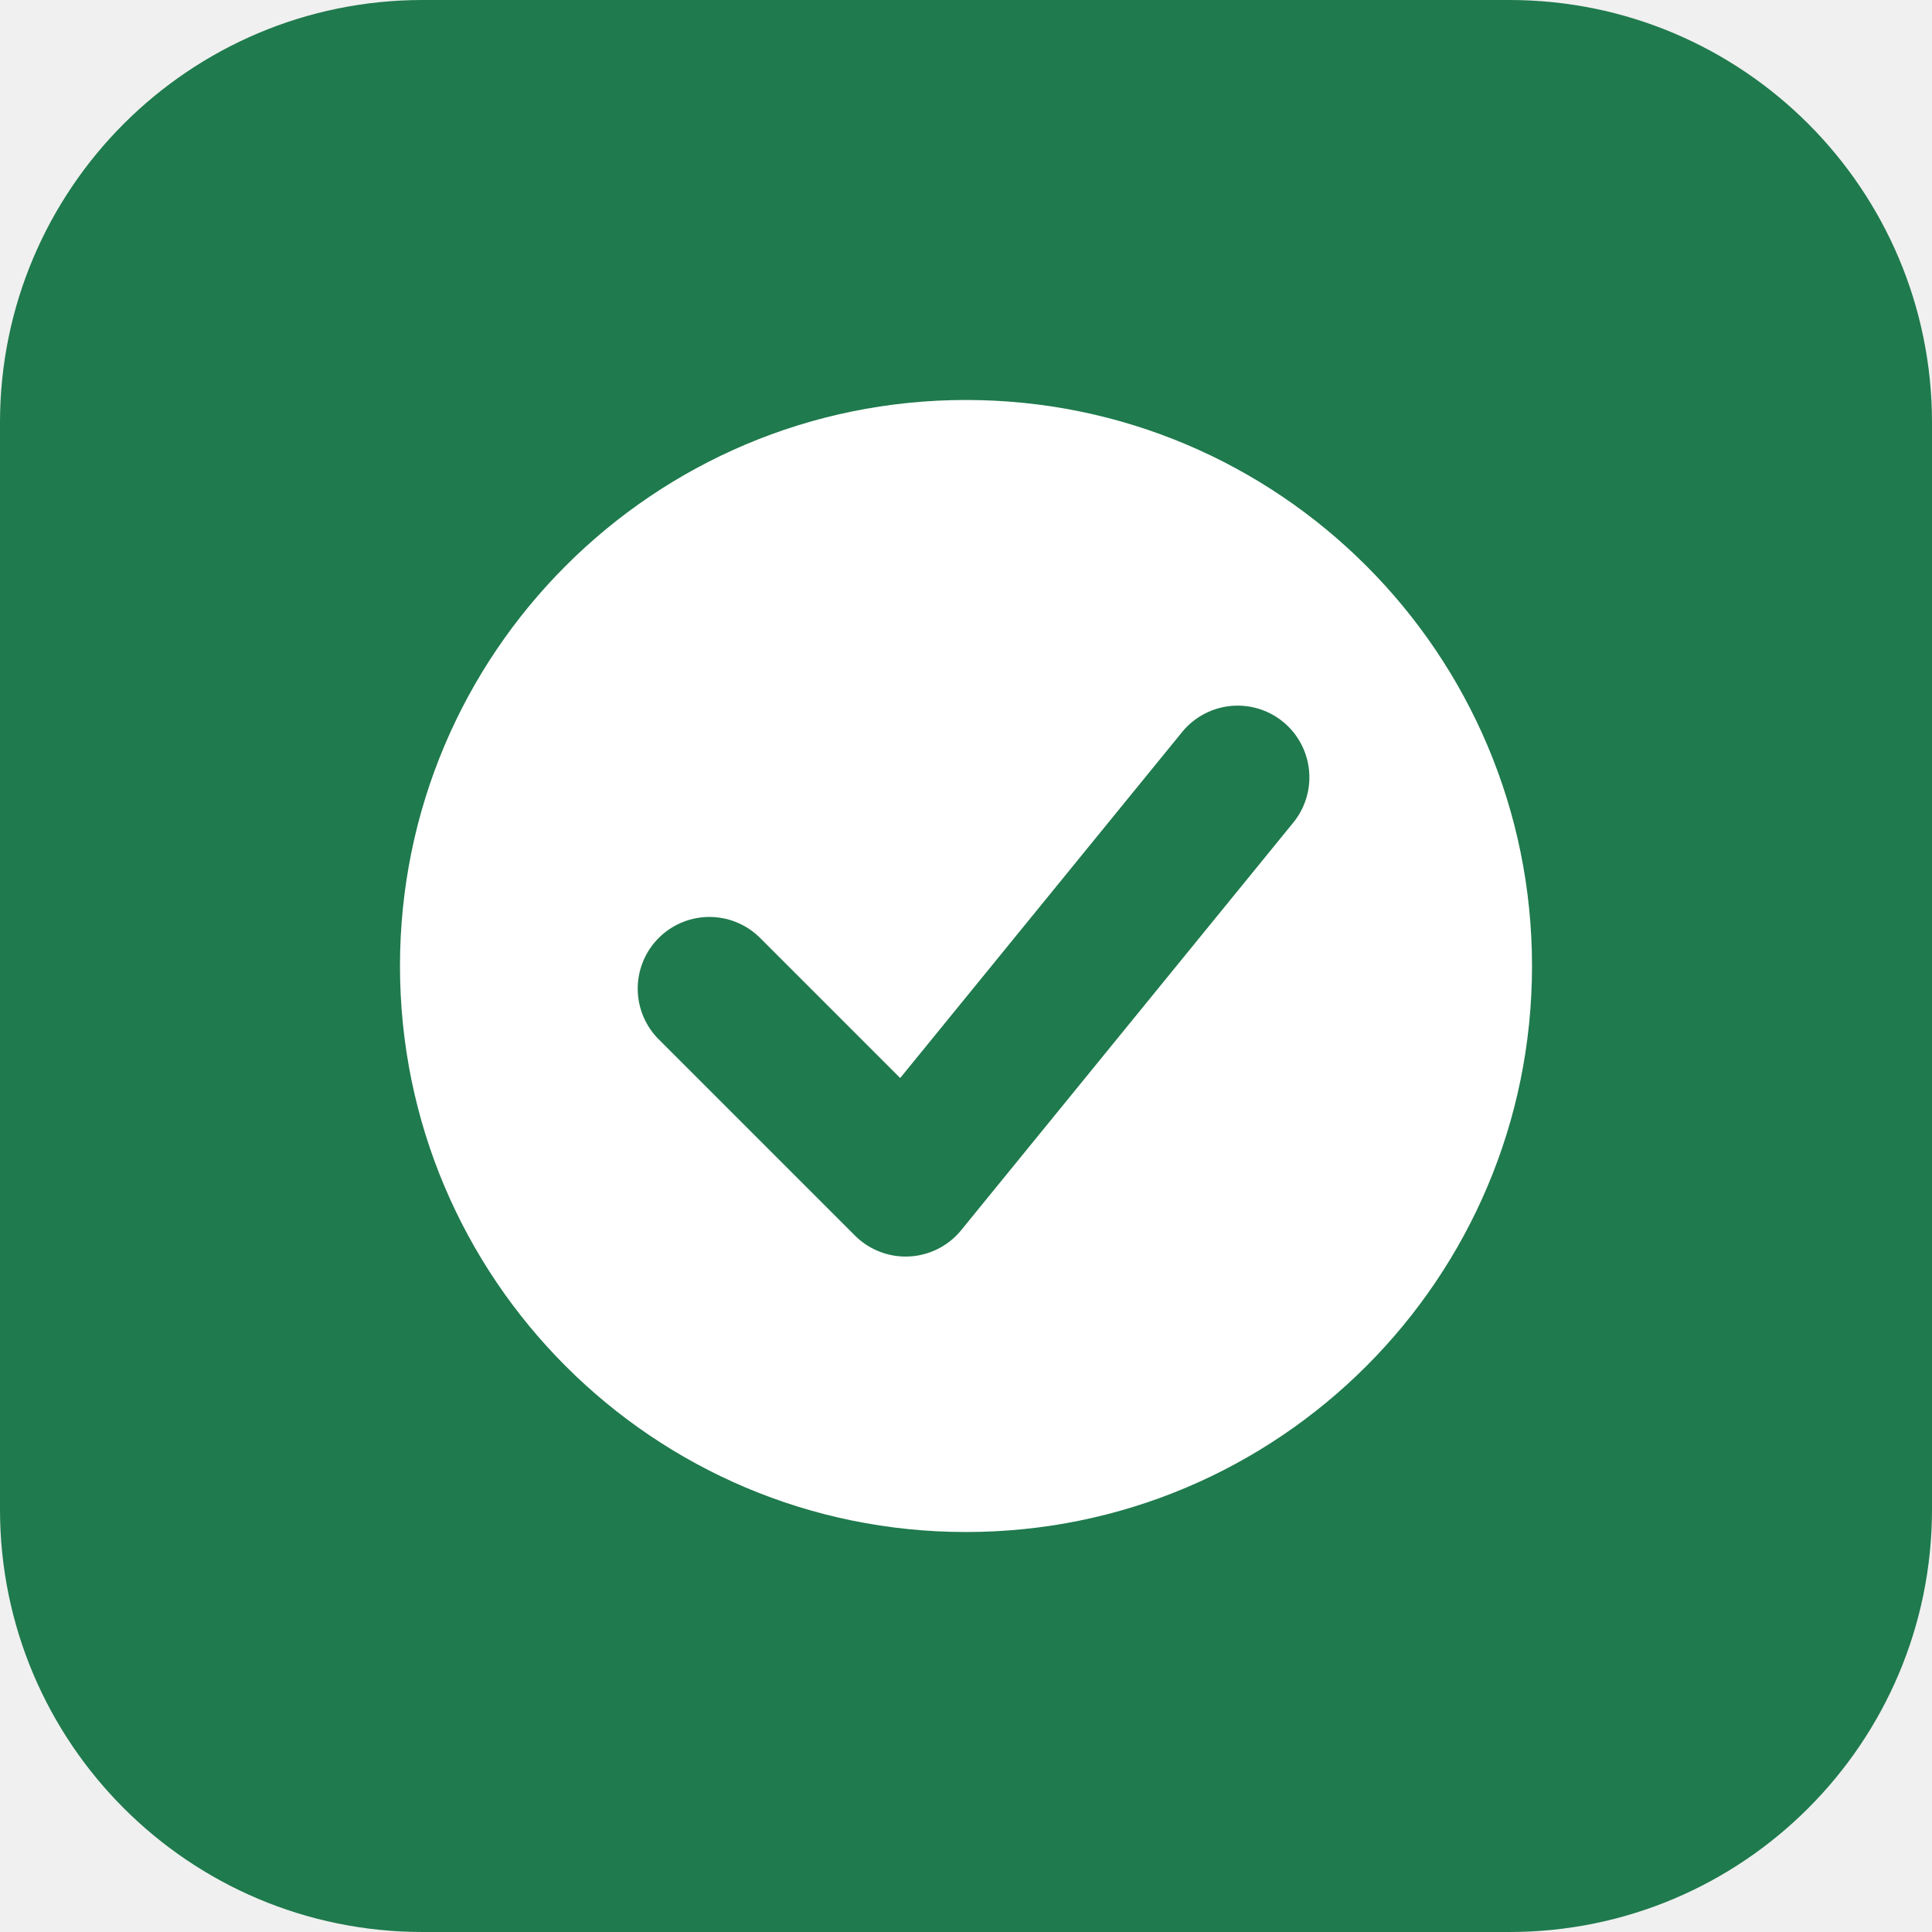
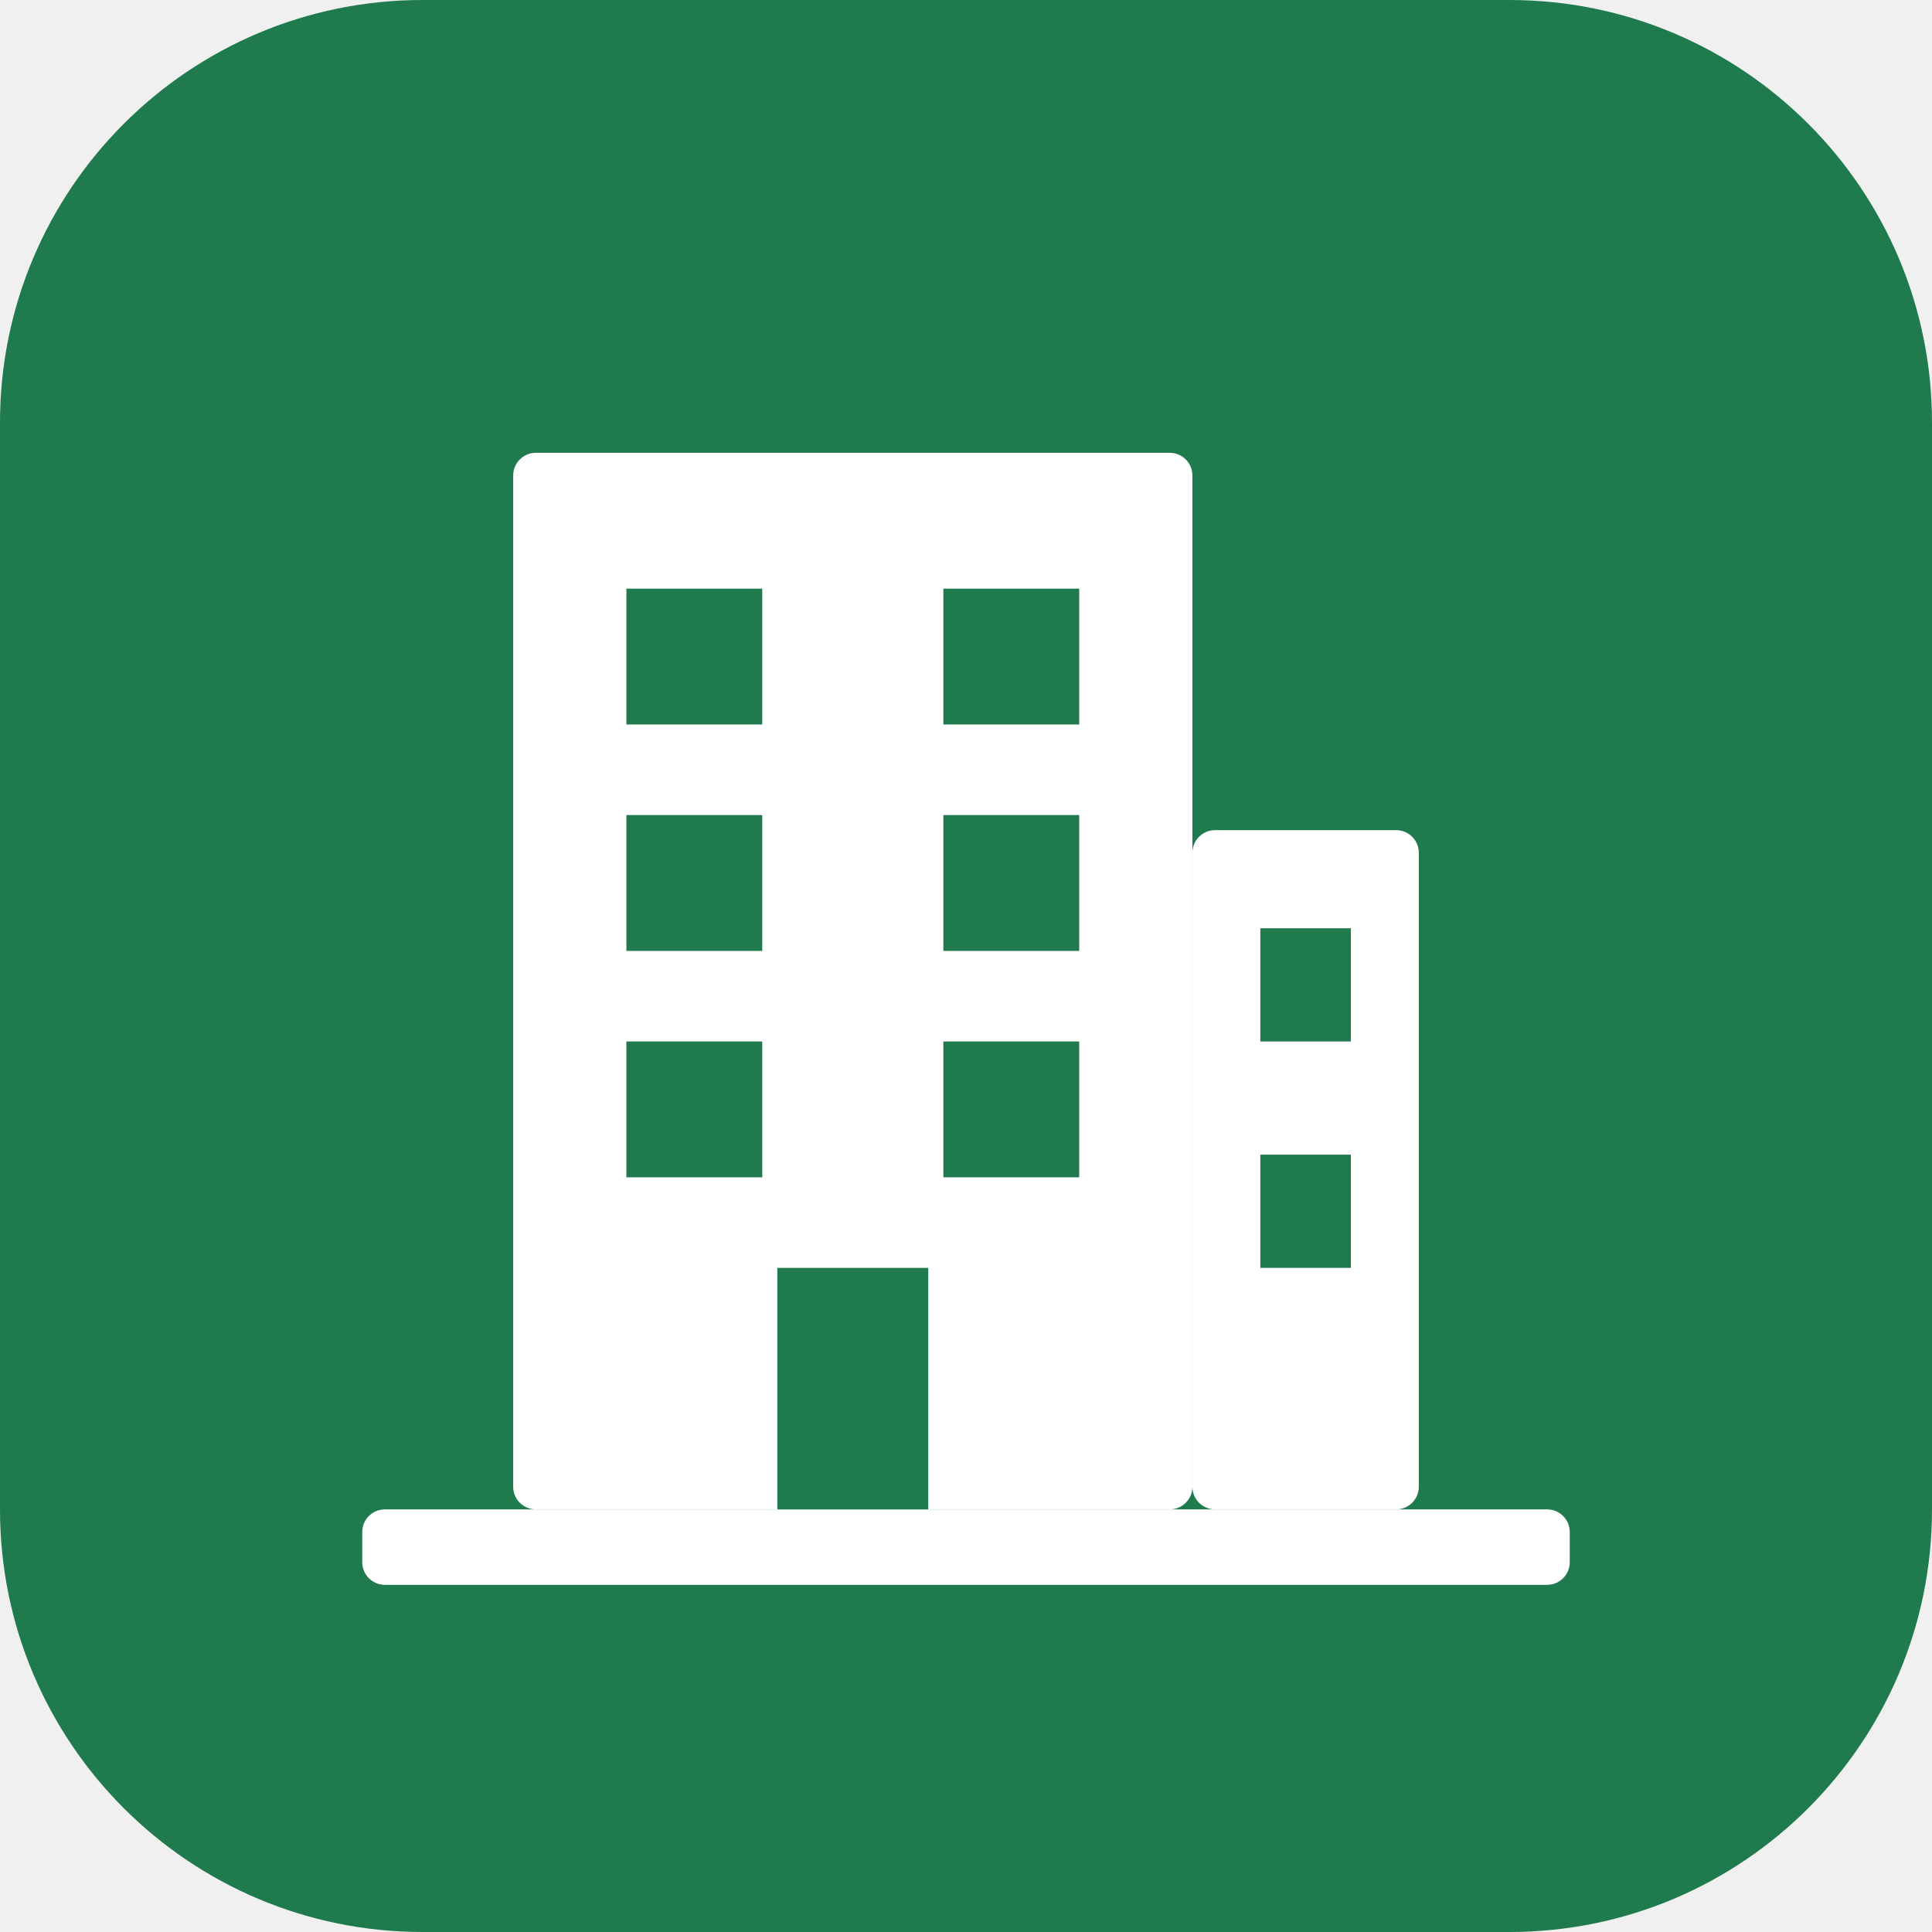
<svg xmlns="http://www.w3.org/2000/svg" viewBox="0 0 512 512">
  <rect width="512" height="512" rx="112" fill="#1f7a4d" />
-   <circle cx="256" cy="256" r="150" fill="#fff" />
-   <path d="M188 262l52 52 88-108" fill="none" stroke="#1f7a4d" stroke-width="38" stroke-linecap="round" stroke-linejoin="round" />
+   <g fill="#fff">
+     <rect x="136" y="120" width="180" height="280" rx="6" />
+     <rect x="316" y="220" width="60" height="180" rx="6" />
+     <rect x="96" y="400" width="320" height="20" rx="6" />
+   </g>
+   <g fill="#1f7a4d">
+     <rect x="166" y="156" width="36" height="36" />
+     <rect x="250" y="156" width="36" height="36" />
+     <rect x="166" y="216" width="36" height="36" />
+     <rect x="250" y="216" width="36" height="36" />
+     <rect x="166" y="276" width="36" height="36" />
+     <rect x="250" y="276" width="36" height="36" />
+     <rect x="206" y="336" width="40" height="64" />
+     <rect x="334" y="246" width="24" height="30" />
+     <rect x="334" y="306" width="24" height="30" />
+   </g>
</svg>
